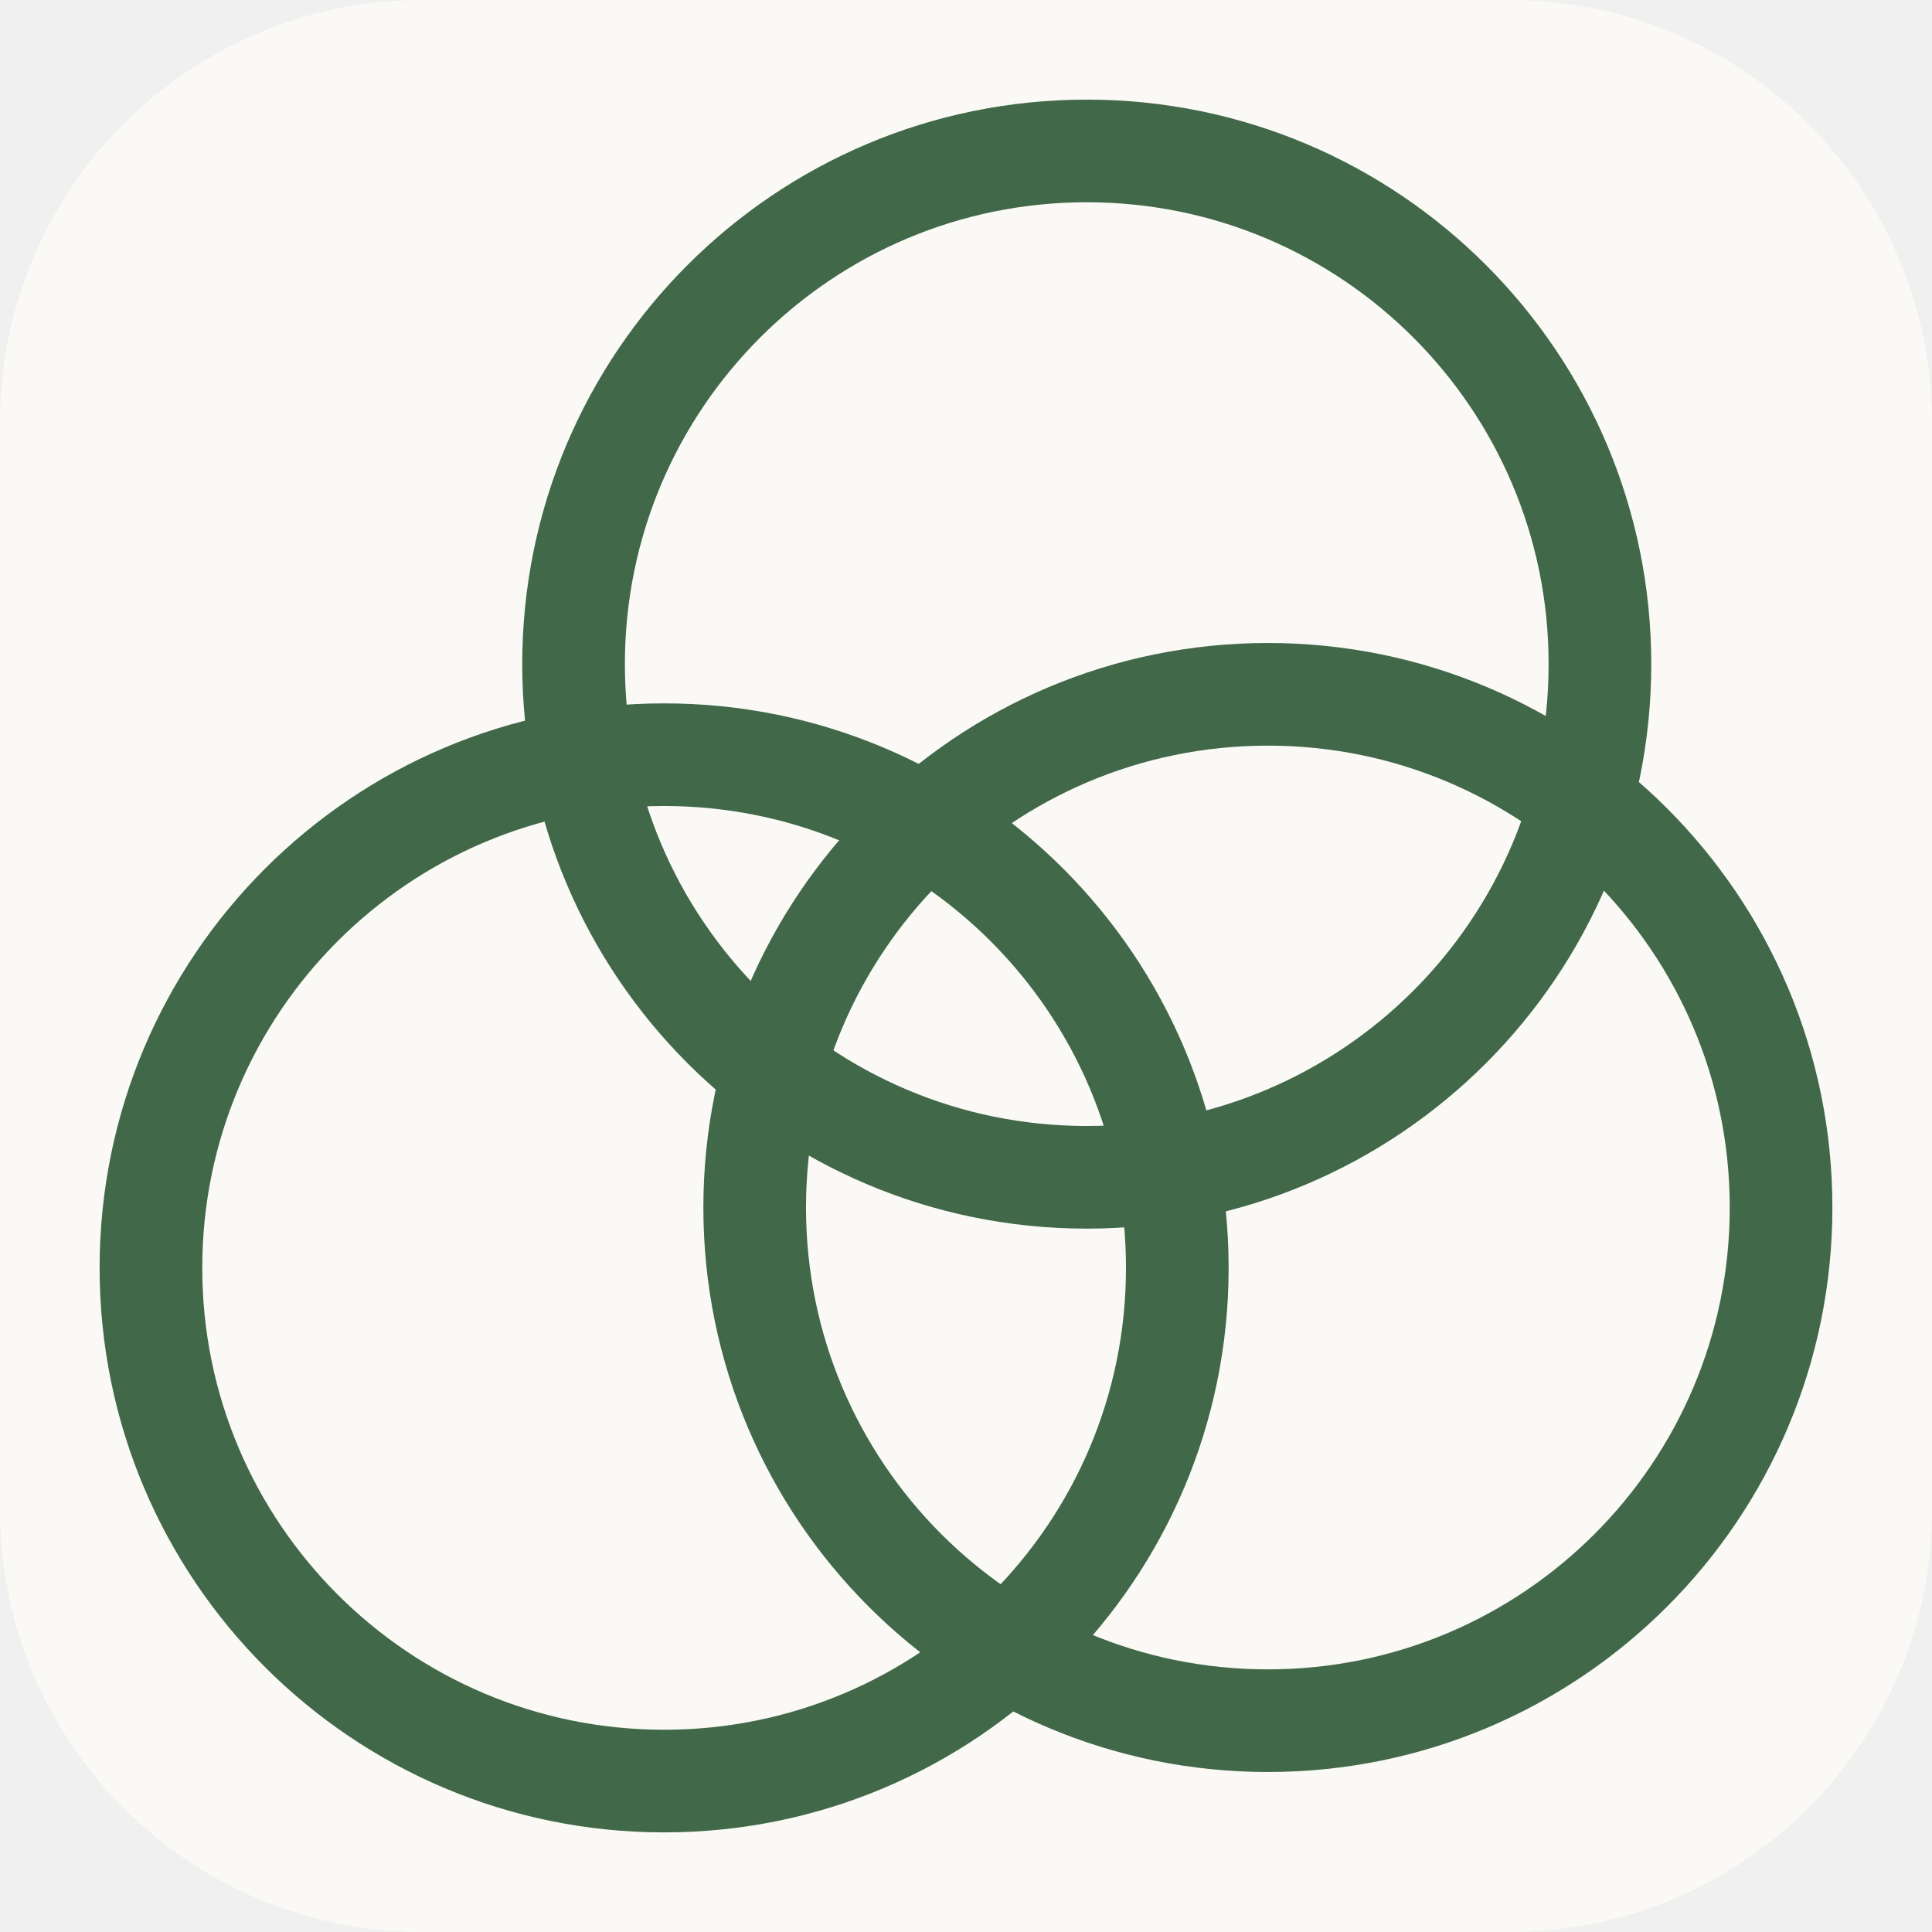
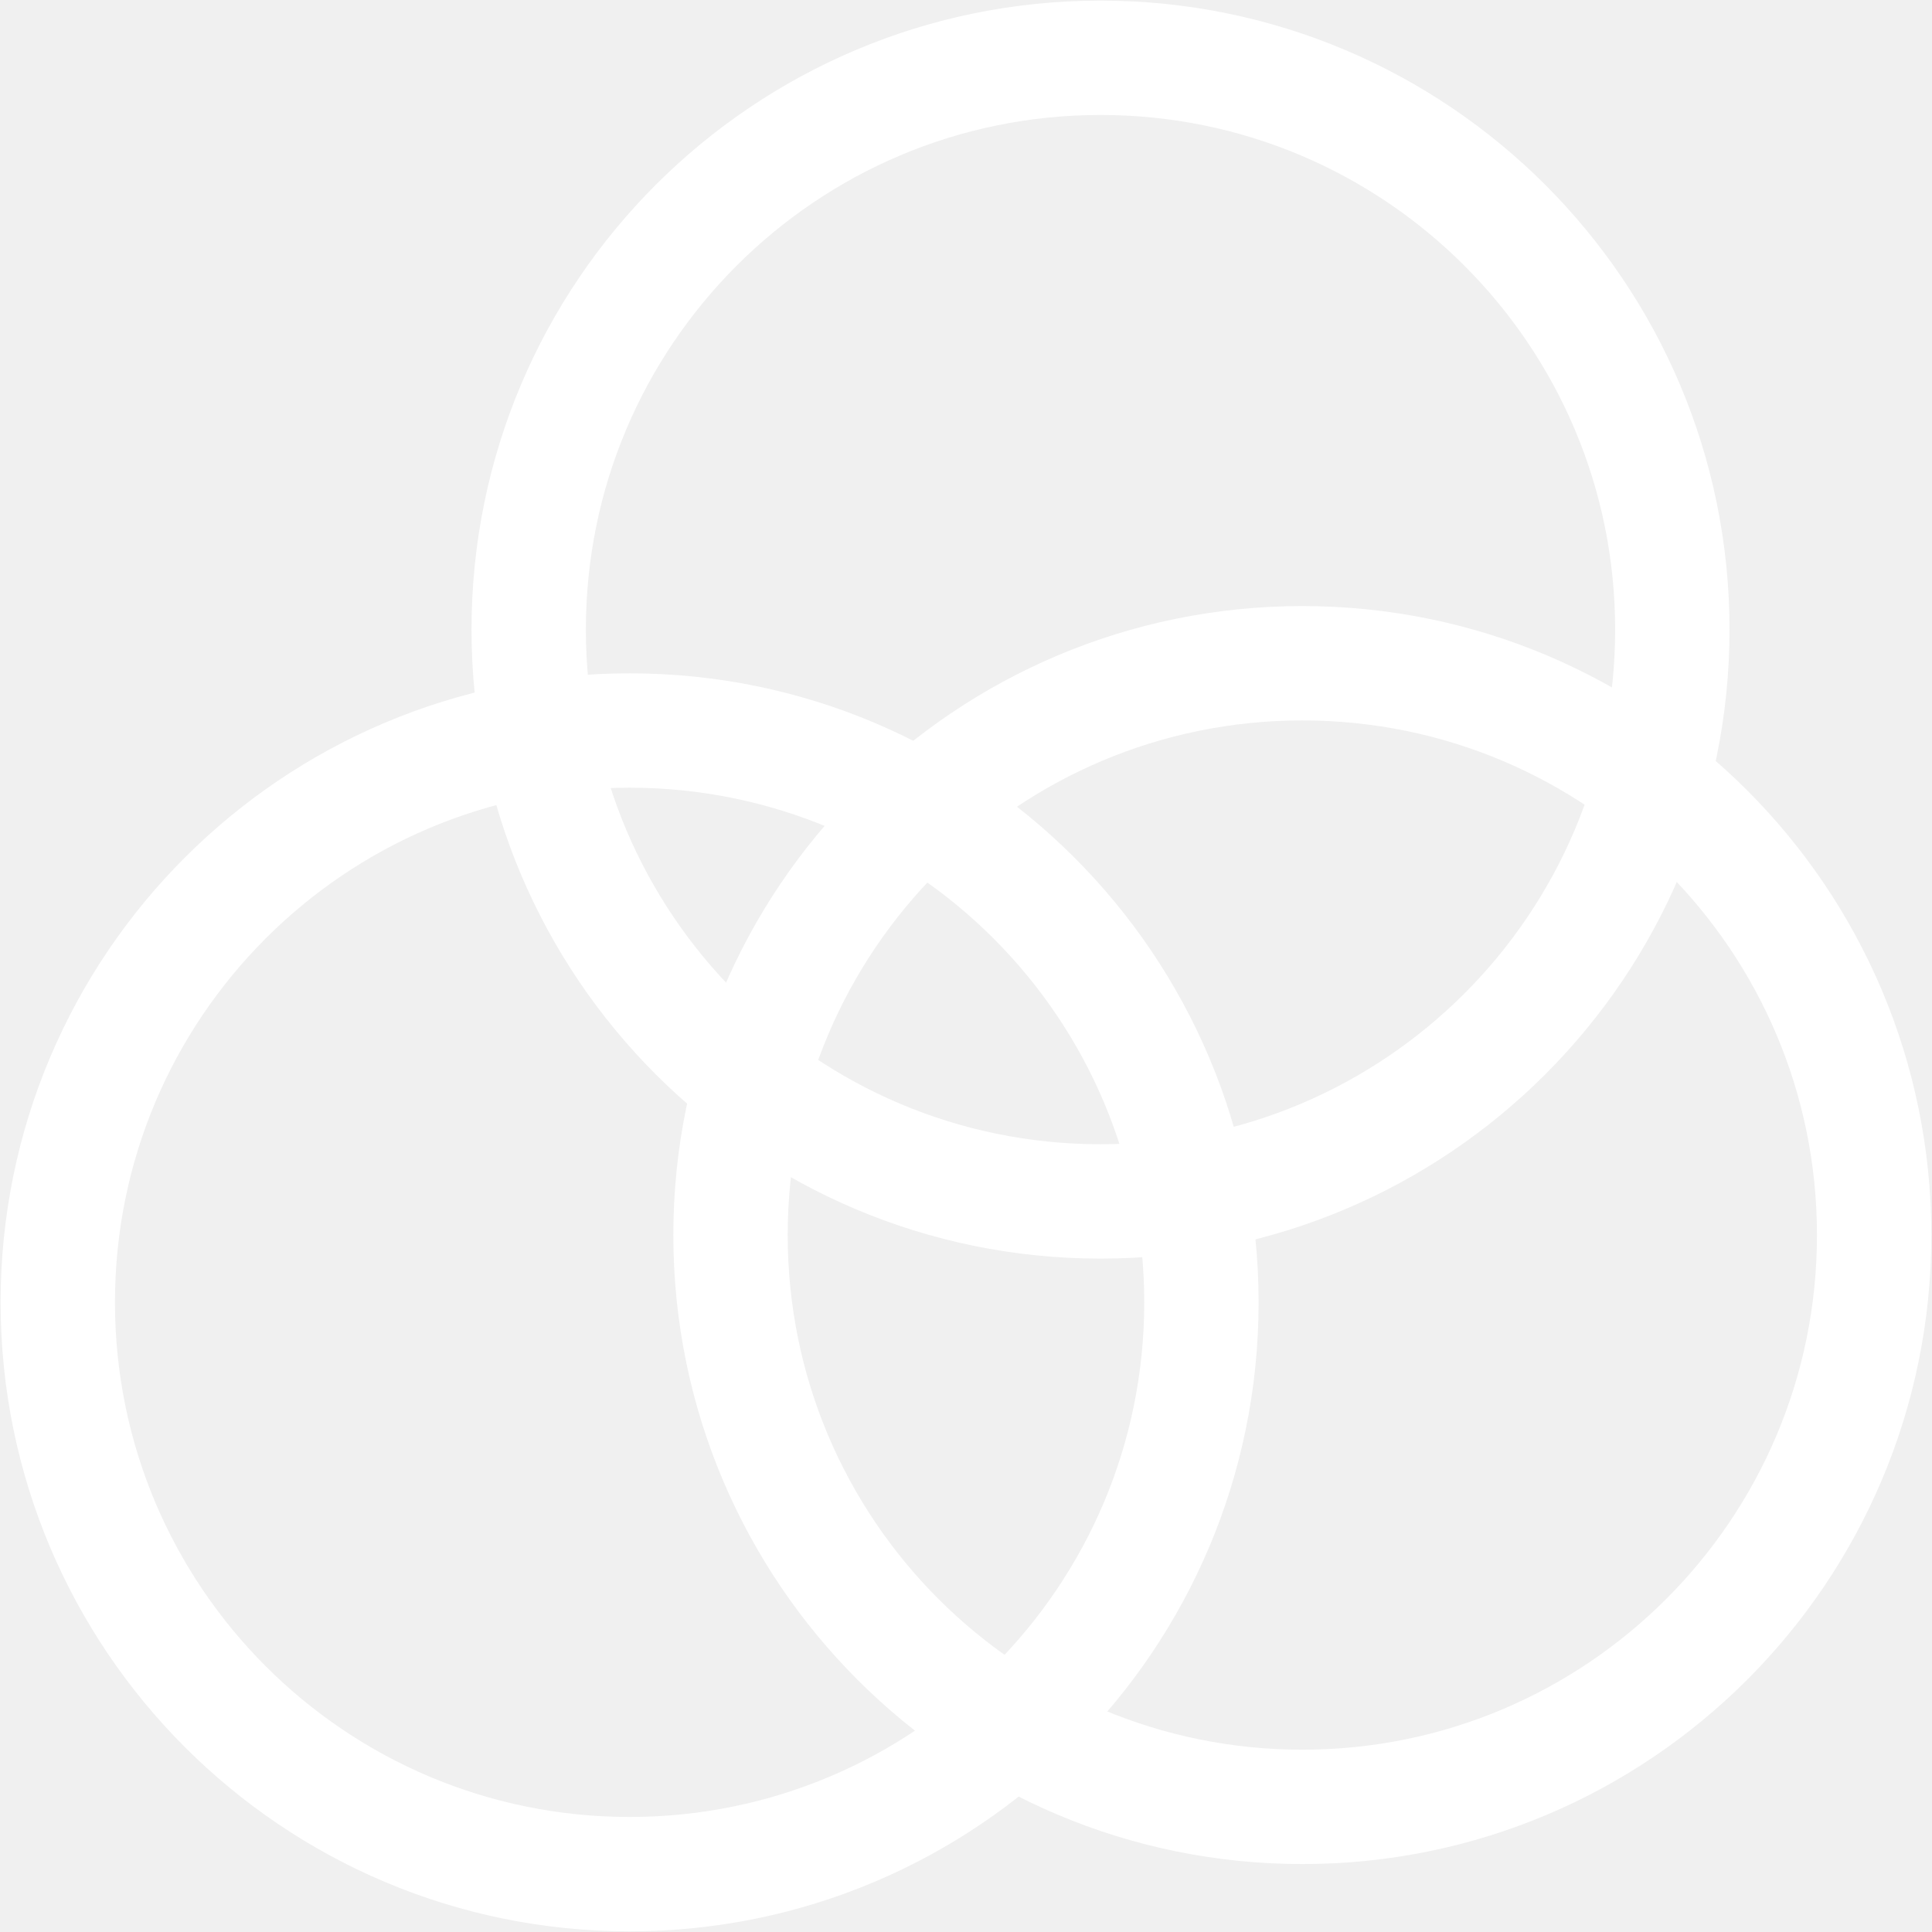
- <svg xmlns="http://www.w3.org/2000/svg" viewBox="0 0 32 32">
-   <rect width="32" height="32" rx="7" fill="#faf9f5" />
-   <g fill="none" stroke="#416849" stroke-width="1.7">
+ <svg xmlns="http://www.w3.org/2000/svg" viewBox="1.641 1.641 28.719 28.719">
+   <g fill="none" stroke="#ffffff" stroke-width="1.7">
    <circle cx="11" cy="21" r="8.5" />
    <circle cx="21" cy="20" r="8.5" />
    <circle cx="18" cy="11" r="8.5" />
  </g>
</svg>
